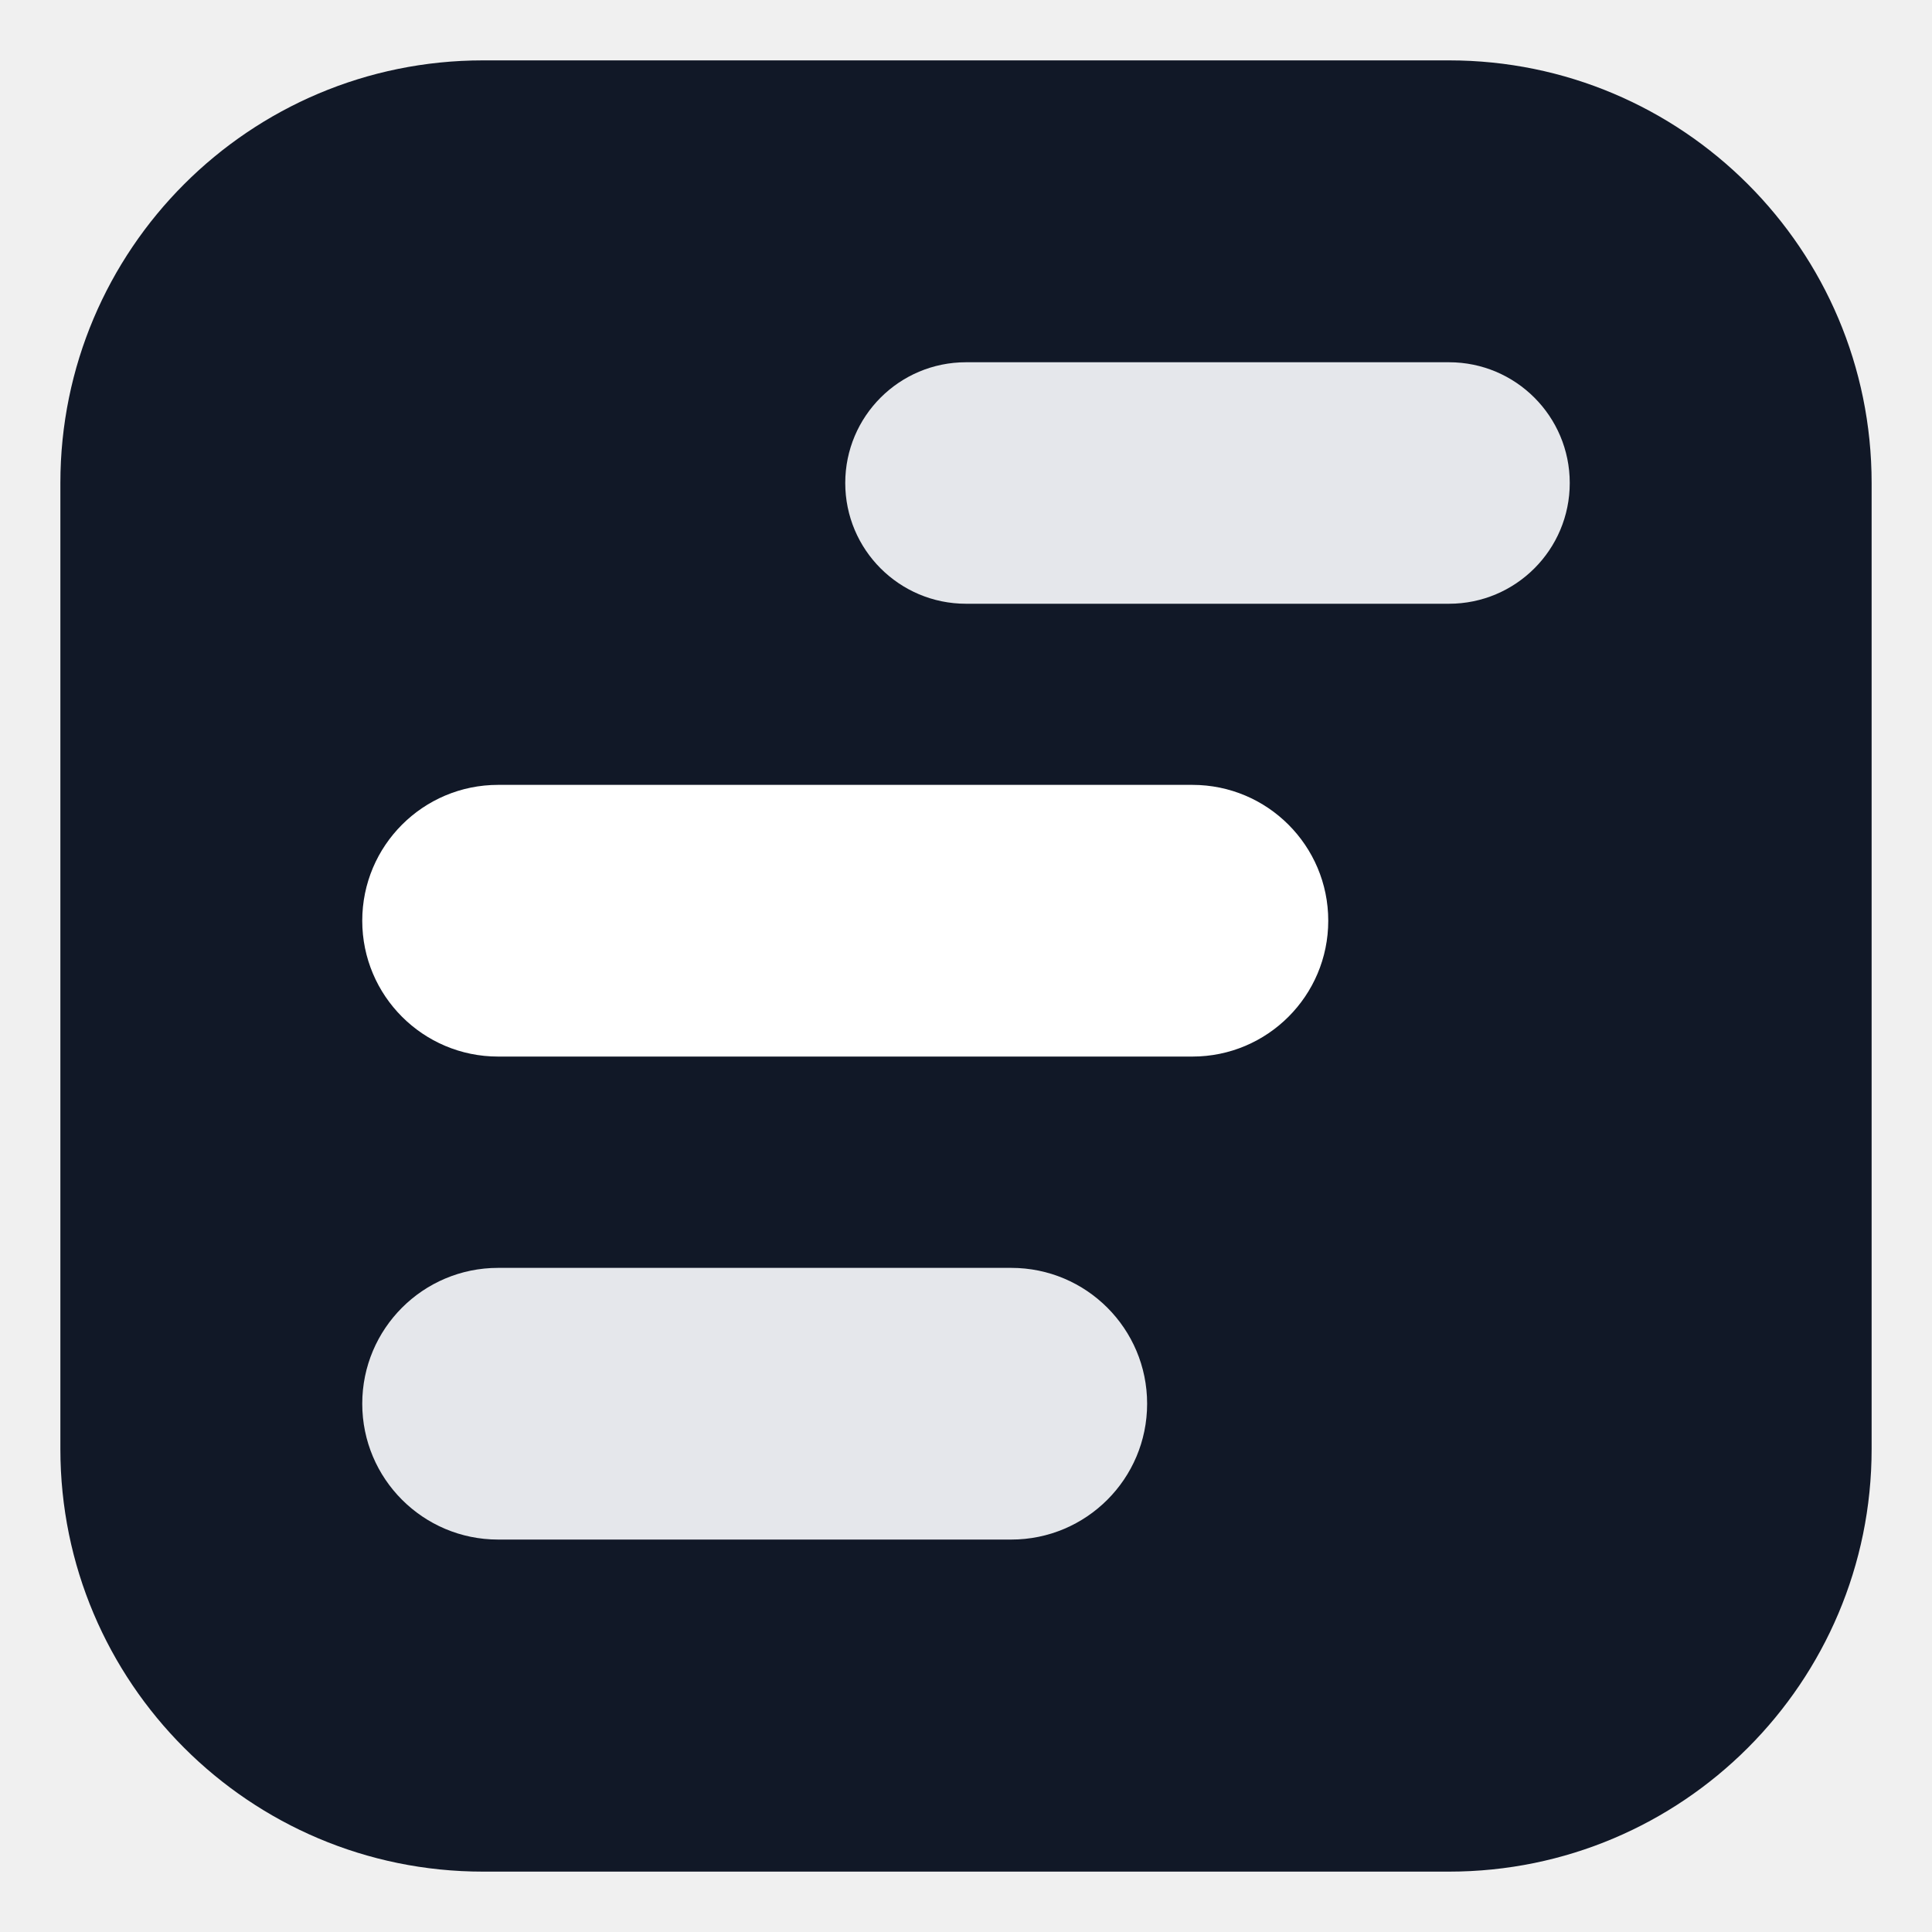
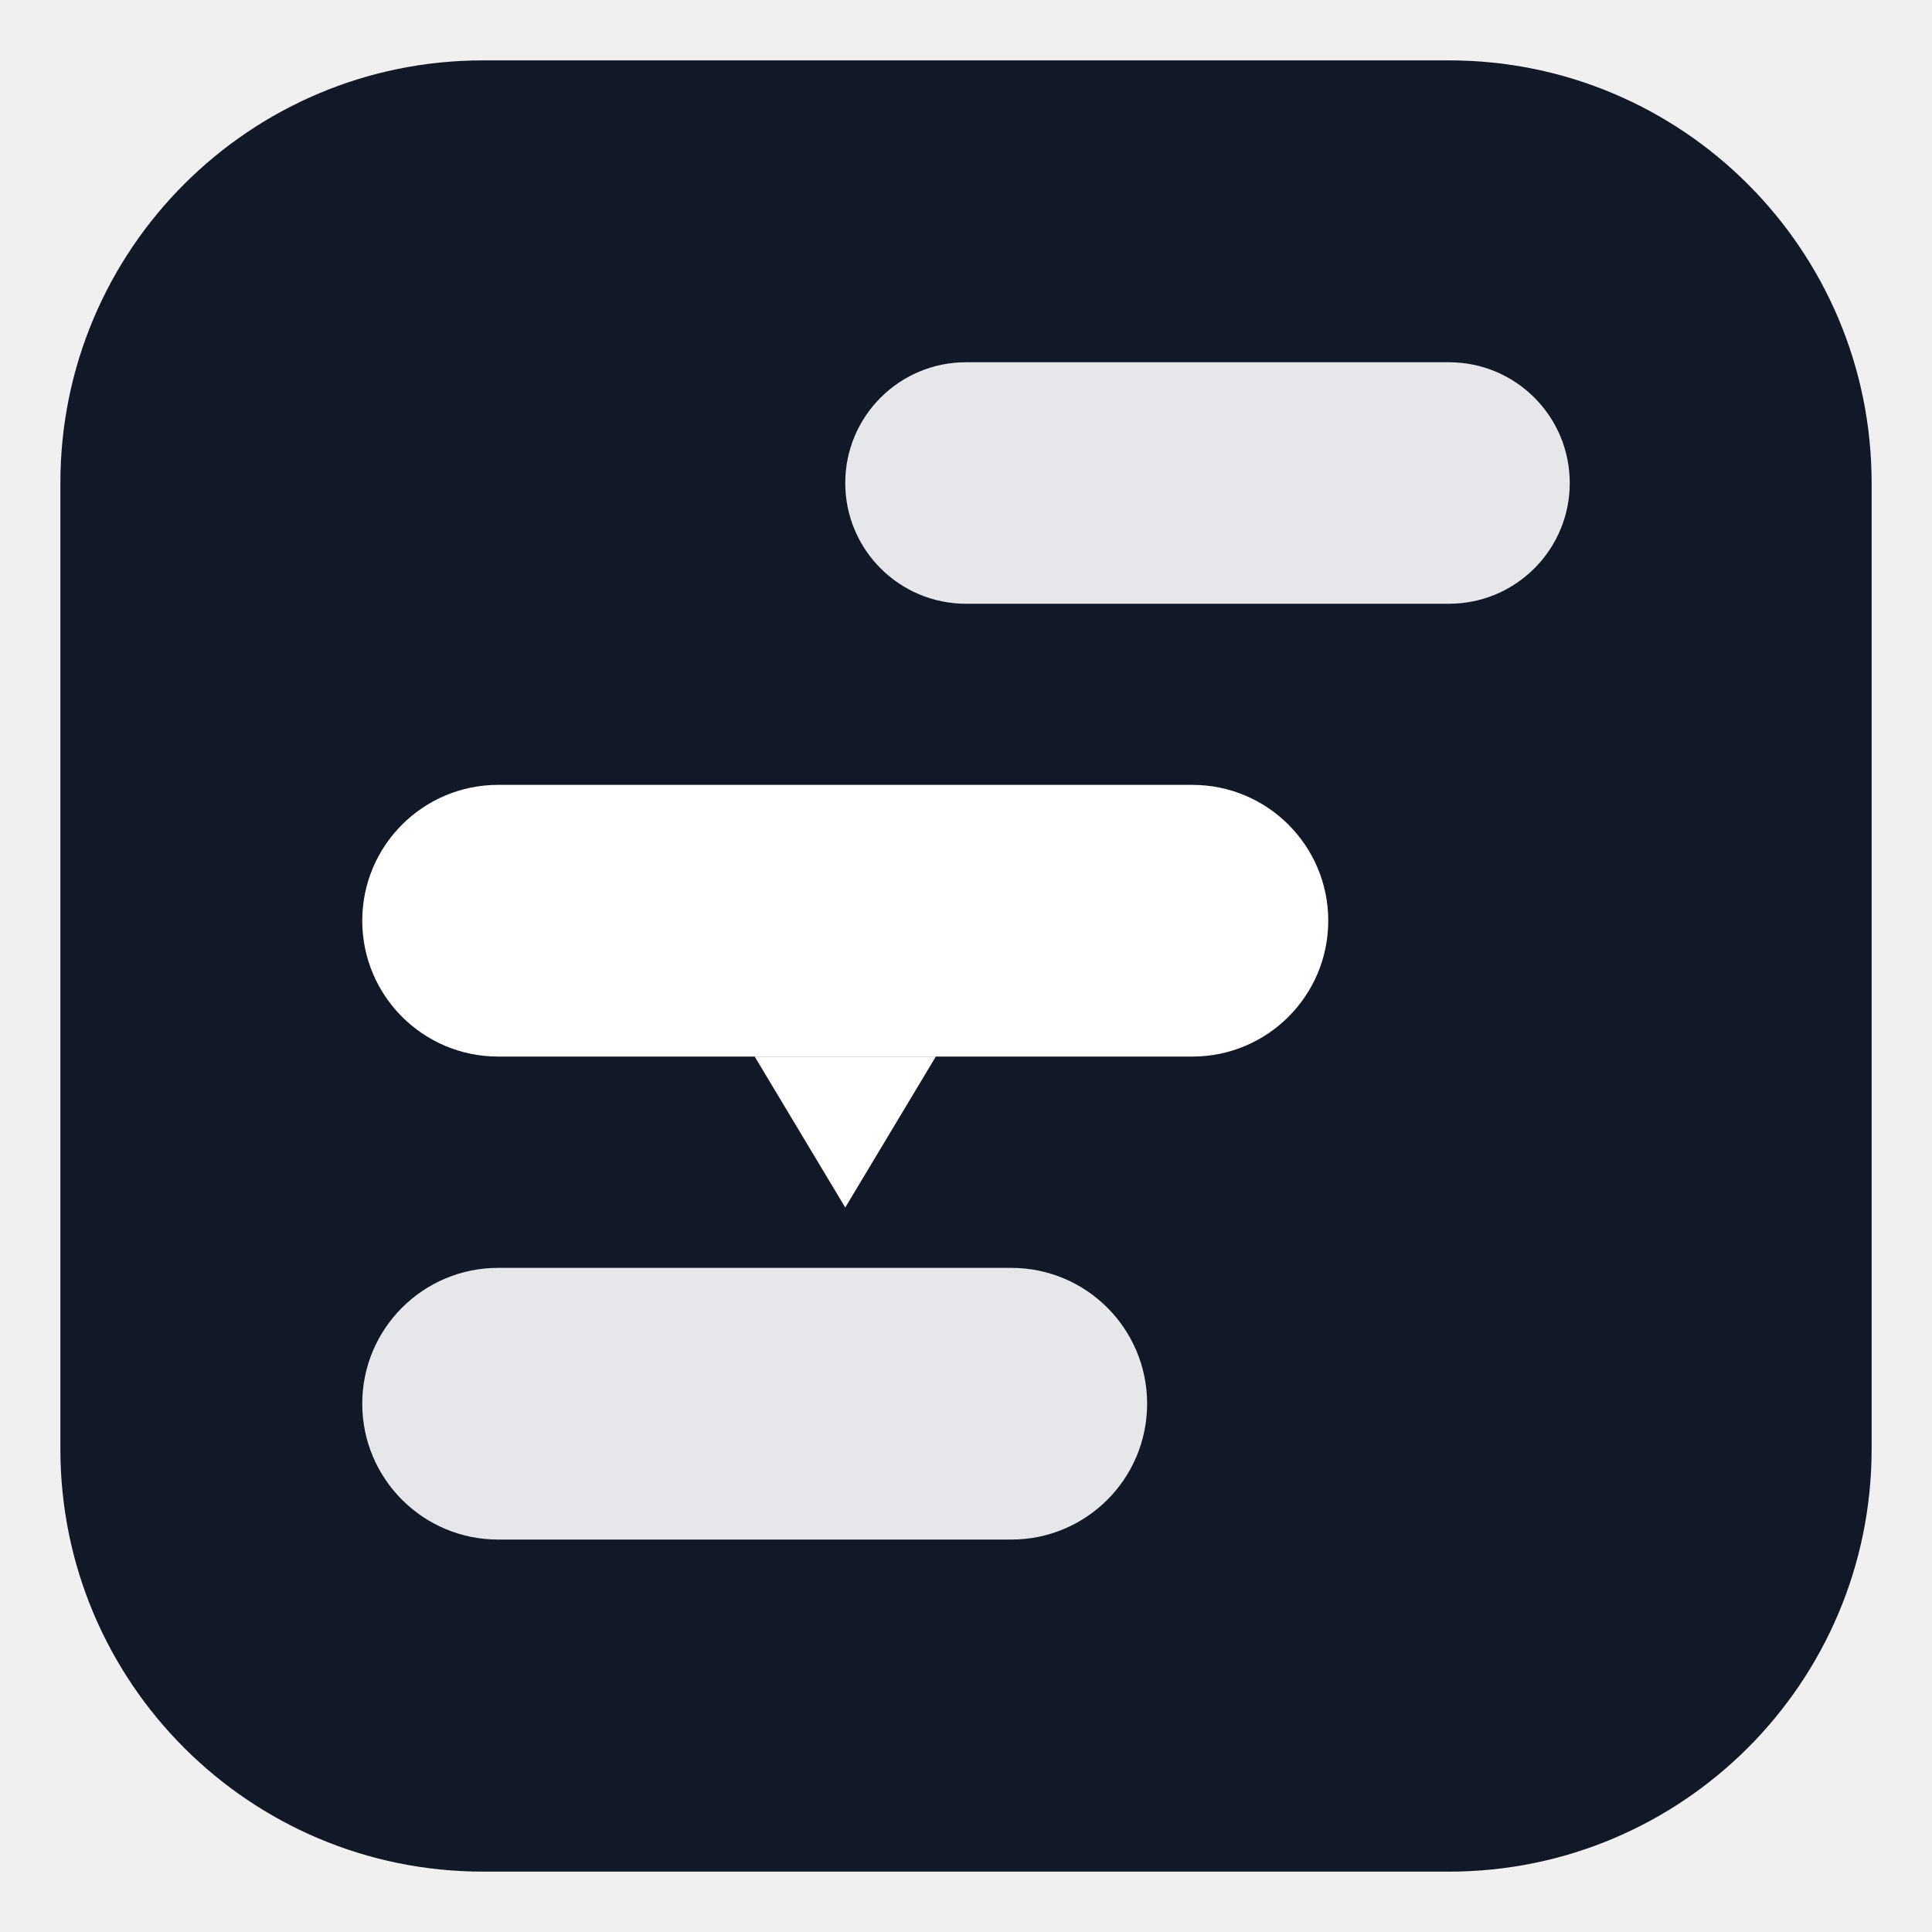
<svg xmlns="http://www.w3.org/2000/svg" width="128" height="128" viewBox="0 0 128 128" fill="none">
  <rect x="4" y="4" width="120" height="120" rx="28" fill="#111827" />
  <rect x="56" y="24" width="48" height="16" rx="8" fill="#e5e7eb" />
  <rect x="24" y="52" width="64" height="18" rx="9" fill="#fff" />
+   <path d="M50 70L56 80L62 70Z" fill="#fff" />
  <rect x="24" y="84" width="52" height="18" rx="9" fill="#e5e7eb" />
</svg>
